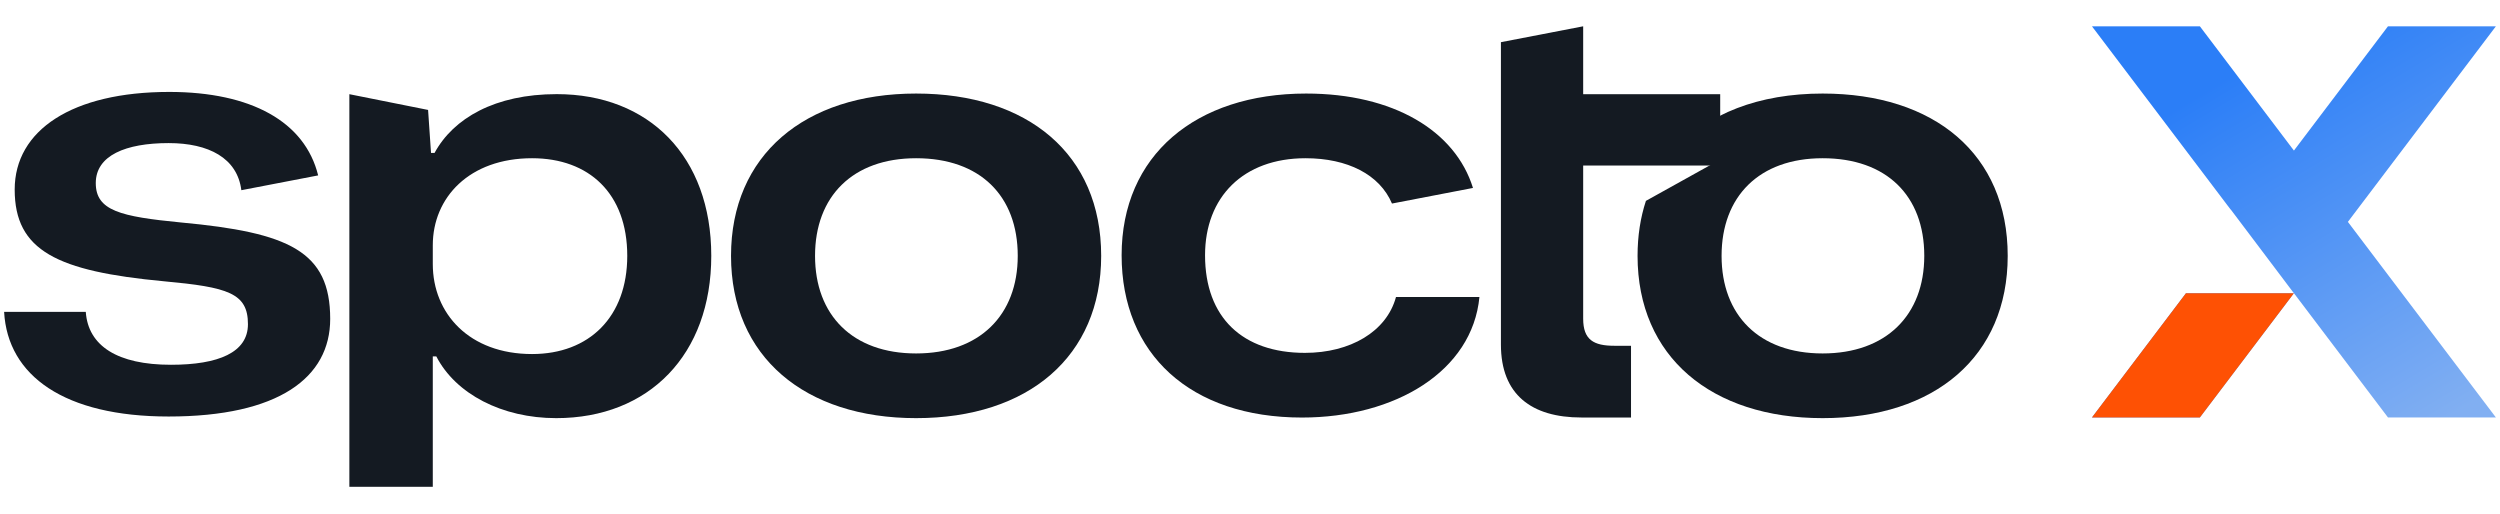
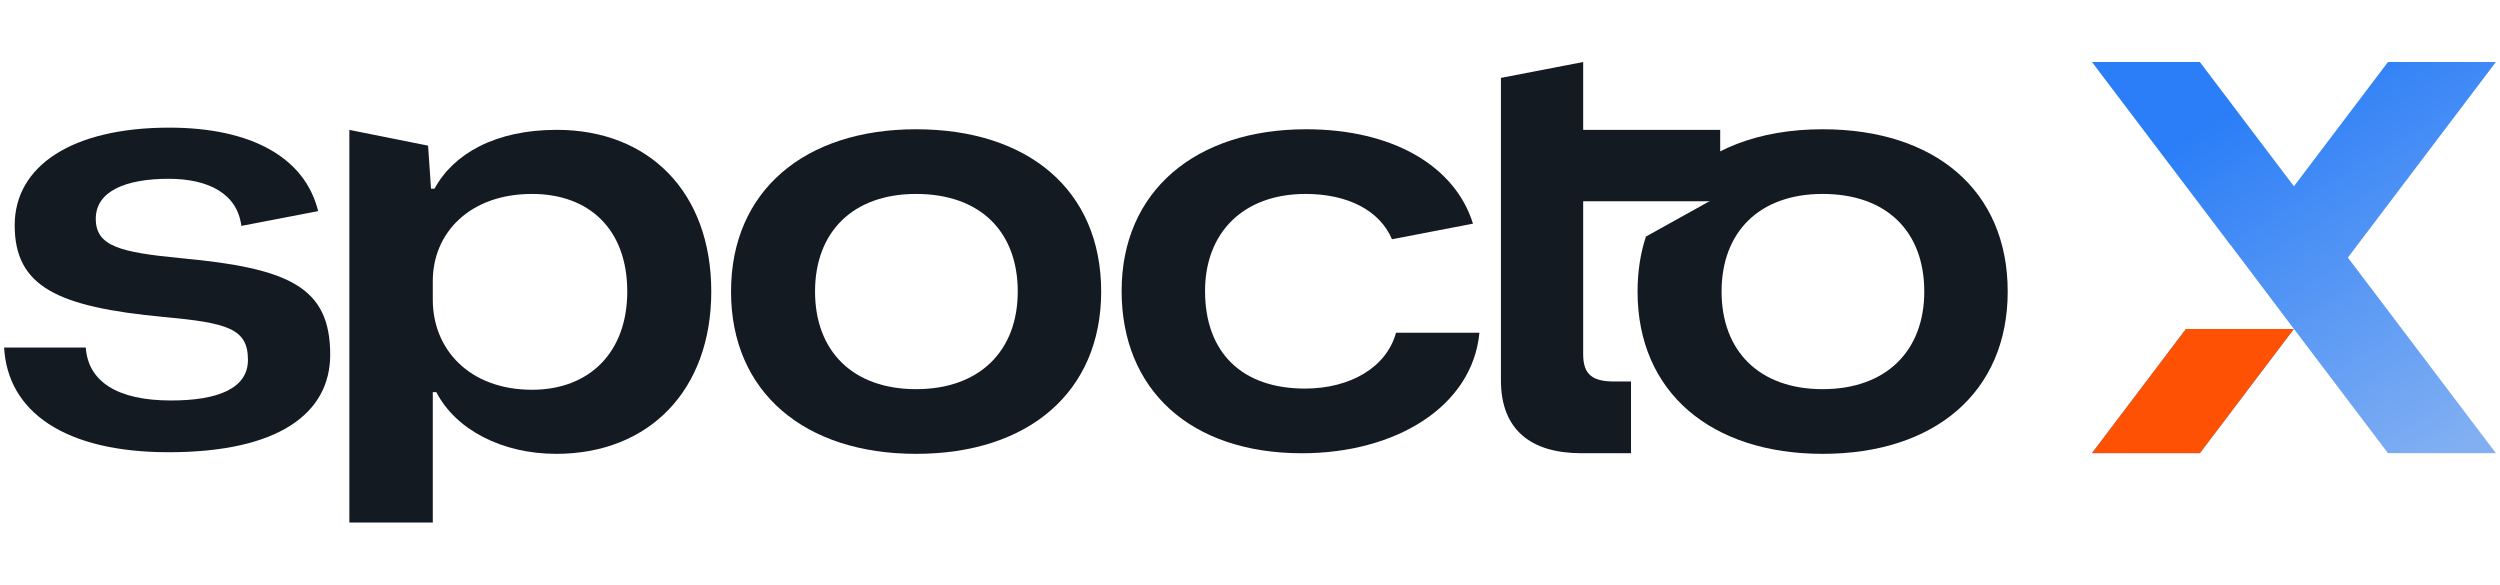
- <svg xmlns="http://www.w3.org/2000/svg" width="1637" height="336" viewBox="0 0 304 56" fill="none">
+ <svg xmlns="http://www.w3.org/2000/svg" width="1437" height="336" viewBox="0 0 304 56" fill="none">
  <path d="M254.382 0H267.505L278.941 15.111L290.377 0H303.5L285.503 23.781L303.5 47.563H290.377L278.941 32.452L278.937 32.458L271.255 22.271L271.246 22.283L254.382 0Z" fill="url(#paint0_linear_202_6348)" />
  <path d="M265.809 32.463L254.382 47.563H267.505L278.932 32.463H265.809Z" fill="url(#paint1_linear_202_6348)" />
  <path d="M265.809 32.463L254.382 47.563H267.505L278.932 32.463H265.809Z" fill="#FE5104" />
  <path fill-rule="evenodd" clip-rule="evenodd" d="M199.127 27.912C199.127 40.21 208.129 47.647 221.632 47.647C235.278 47.647 244.137 40.139 244.137 27.912C244.137 15.542 235.207 8.177 221.632 8.177C213.876 8.177 207.635 10.628 203.711 15.011H208.454V16.607L200.144 21.227C199.477 23.256 199.127 25.491 199.127 27.912ZM233.992 27.912C233.992 35.134 229.348 39.781 221.632 39.781C213.916 39.781 209.344 35.134 209.344 27.912C209.344 20.69 213.916 16.042 221.632 16.042C229.42 16.042 233.992 20.618 233.992 27.912Z" fill="#141A22" />
  <path d="M192.3 47.57C186.227 47.57 182.512 44.782 182.512 38.704V1.931L192.514 0V8.254H209.176V16.934H192.514V35.558C192.514 38.132 193.8 38.847 196.301 38.847H198.332V47.57H192.3Z" fill="#141A22" />
  <path d="M111.398 47.647C97.895 47.647 88.893 40.21 88.893 27.912C88.893 15.685 97.823 8.177 111.398 8.177C124.972 8.177 133.903 15.542 133.903 27.912C133.903 40.139 125.044 47.647 111.398 47.647ZM111.398 39.781C119.114 39.781 123.758 35.134 123.758 27.912C123.758 20.618 119.185 16.042 111.398 16.042C103.682 16.042 99.109 20.69 99.109 27.912C99.109 35.134 103.682 39.781 111.398 39.781Z" fill="#141A22" />
  <path d="M42.482 56V8.254L52.055 10.169L52.412 15.399H52.841C55.127 11.18 60.2 8.248 67.701 8.248C78.918 8.248 86.491 15.828 86.491 27.912C86.491 39.925 78.918 47.647 67.63 47.647C61.057 47.647 55.413 44.715 53.055 40.139H52.627V56H42.482ZM64.701 39.853C71.631 39.853 76.275 35.348 76.275 27.912C76.275 20.332 71.631 16.042 64.701 16.042C57.056 16.042 52.627 20.833 52.627 26.625V28.913C52.627 34.919 57.056 39.853 64.701 39.853Z" fill="#141A22" />
  <path fill-rule="evenodd" clip-rule="evenodd" d="M136.389 27.84C136.389 39.853 144.748 47.575 158.322 47.575C169.682 47.575 179.041 41.926 179.898 32.917H169.753C168.61 37.136 164.181 39.71 158.68 39.71C151.106 39.71 146.534 35.42 146.534 27.84C146.534 20.761 151.178 16.042 158.751 16.042C163.861 16.042 167.77 18.026 169.265 21.553L179.114 19.656C176.955 12.692 169.42 8.177 158.822 8.177C145.391 8.177 136.389 15.685 136.389 27.84Z" fill="#141A22" />
  <path d="M0.5 34.723C0.929 42.517 7.859 47.45 20.505 47.45C33.865 47.45 40.152 42.731 40.152 35.581C40.152 27.358 35.151 25.07 22.005 23.854C14.646 23.139 11.646 22.424 11.646 19.063C11.646 15.703 15.289 14.201 20.505 14.201C25.379 14.201 28.857 16.019 29.348 19.93L38.687 18.131C37.086 11.618 30.559 7.98 20.576 7.98C8.788 7.98 1.786 12.628 1.786 19.85C1.786 27.286 6.93 29.789 19.933 31.005C27.721 31.72 30.15 32.435 30.15 36.224C30.15 39.656 26.578 41.158 20.791 41.158C14.289 41.158 10.717 38.87 10.431 34.723H0.5Z" fill="#141A22" />
  <defs>
    <linearGradient id="paint0_linear_202_6348" x1="272.403" y1="5.267" x2="297.79" y2="47.544" gradientUnits="userSpaceOnUse">
      <stop stop-color="#2B7EF7" />
      <stop offset="1" stop-color="#81AFF2" />
    </linearGradient>
    <linearGradient id="paint1_linear_202_6348" x1="272.403" y1="5.267" x2="297.79" y2="47.544" gradientUnits="userSpaceOnUse">
      <stop stop-color="#2B7EF7" />
      <stop offset="1" stop-color="#81AFF2" />
    </linearGradient>
  </defs>
</svg>
